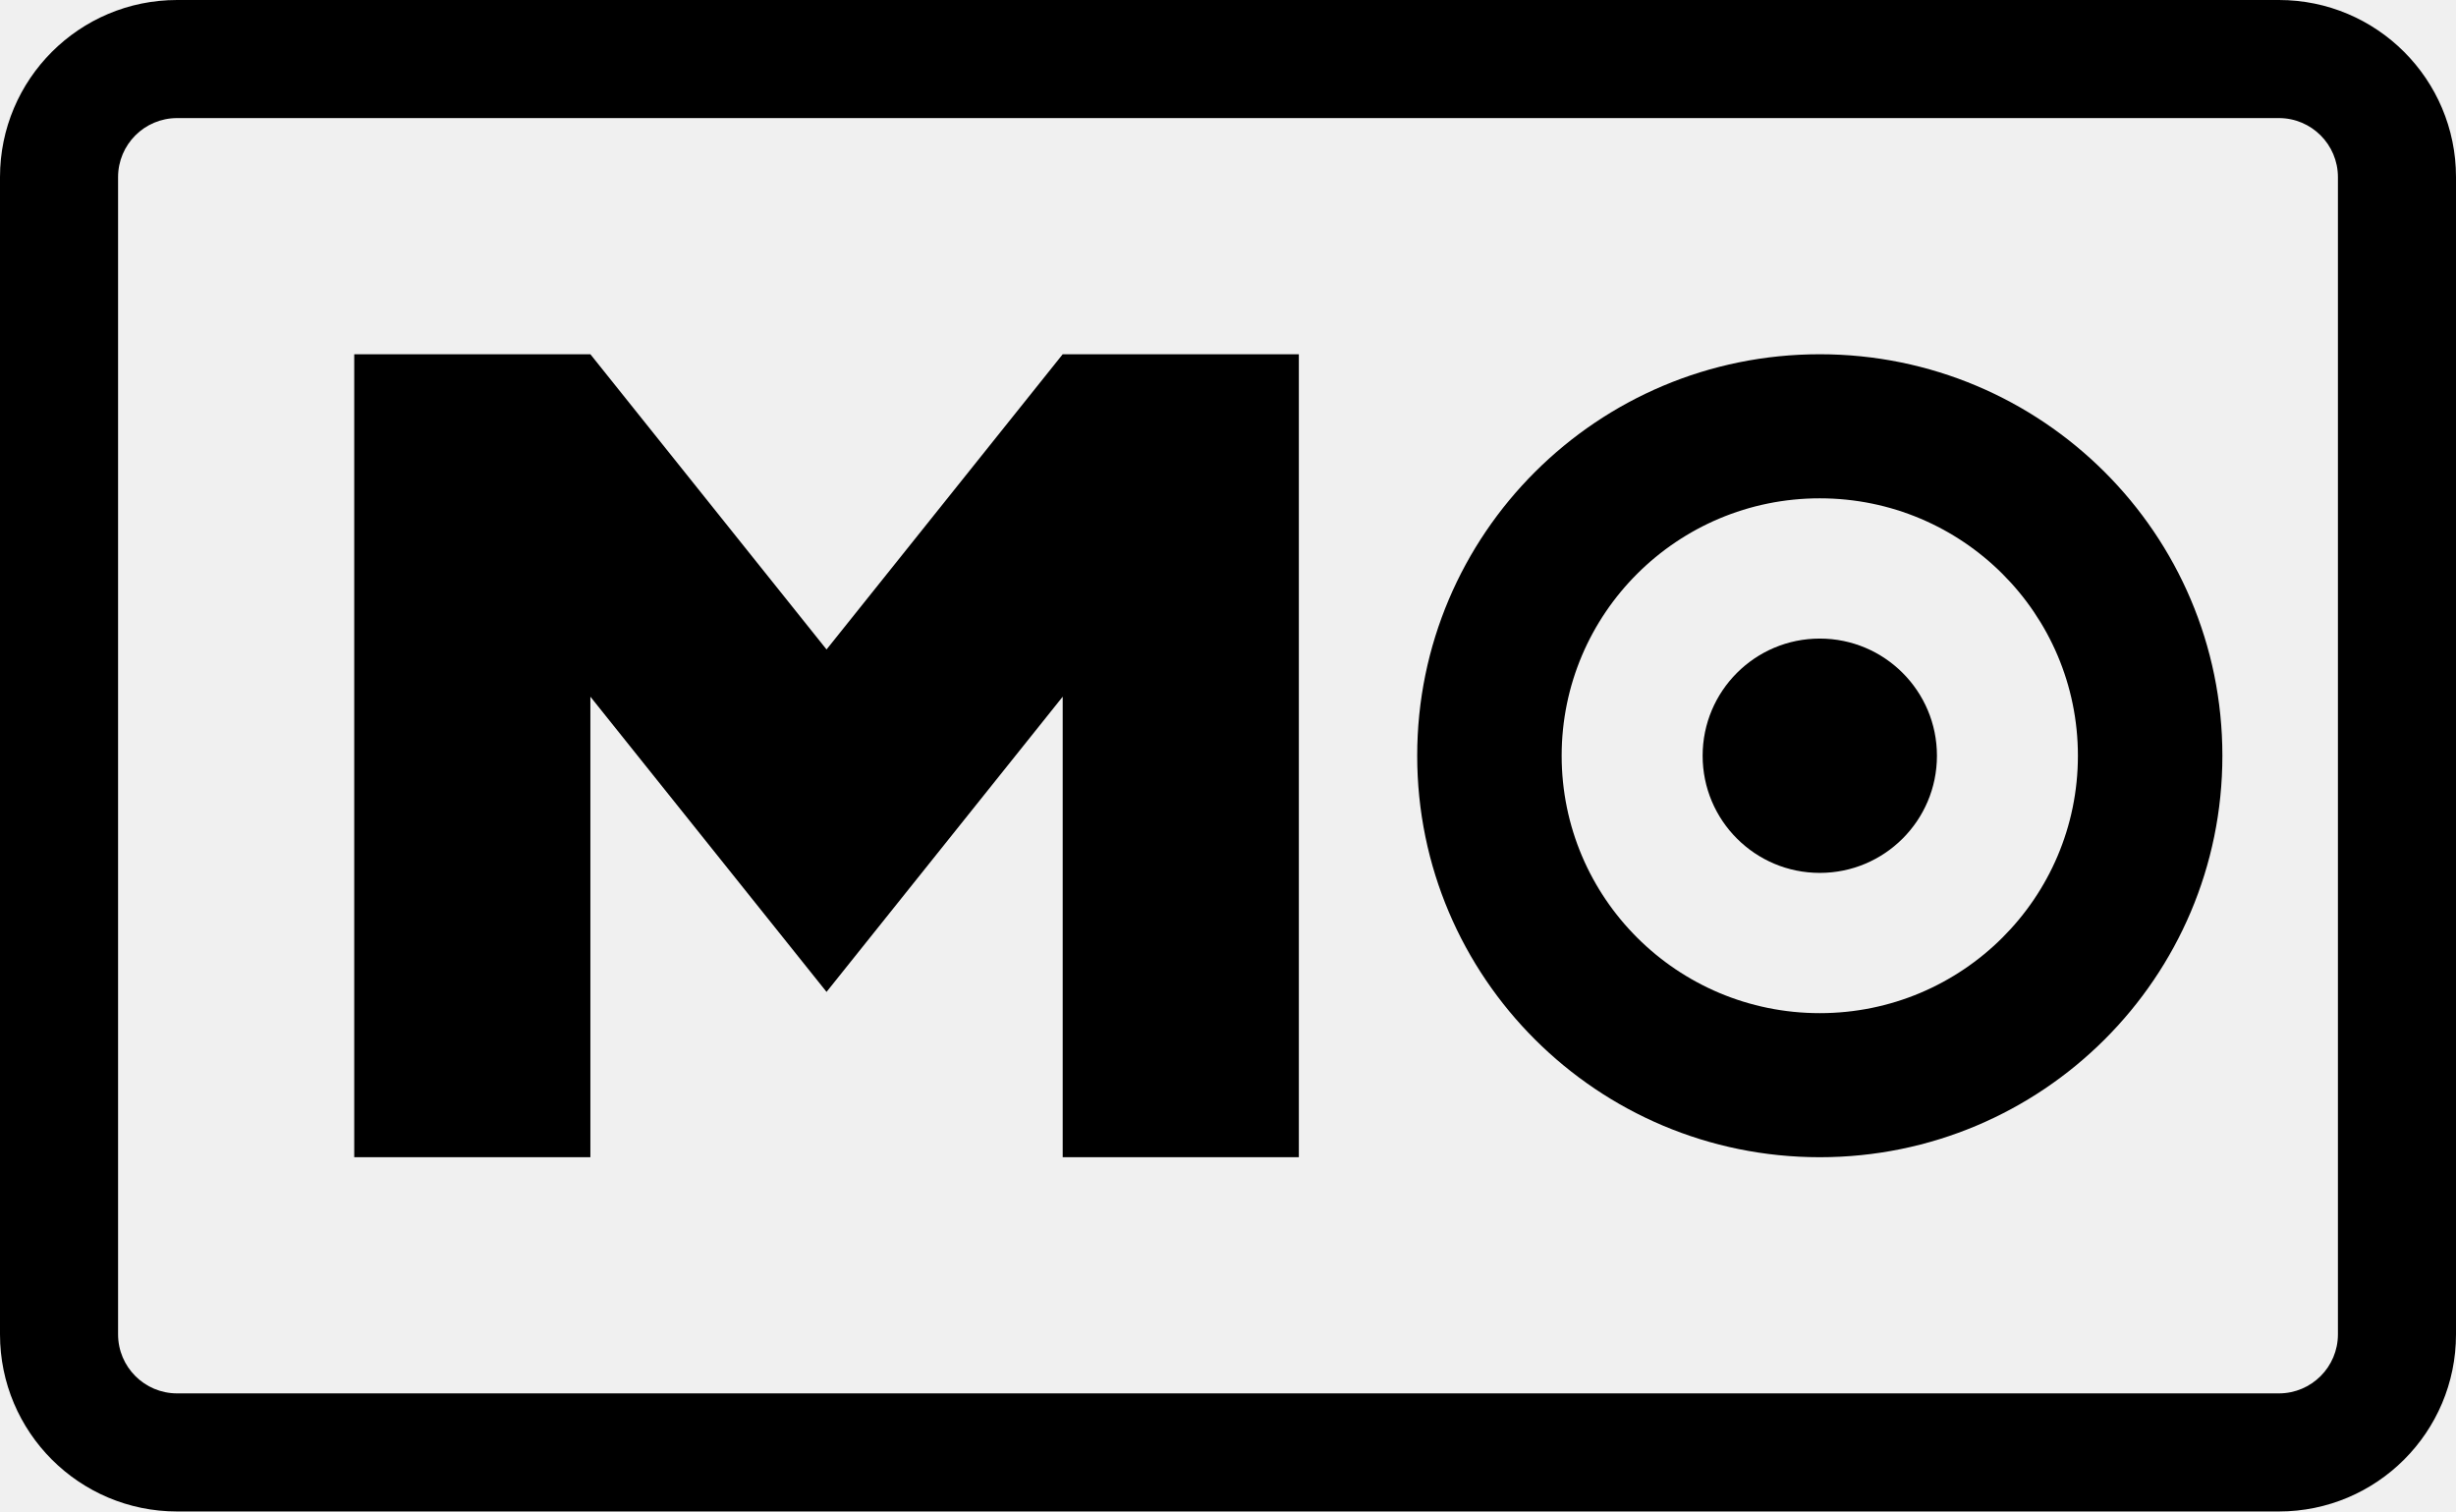
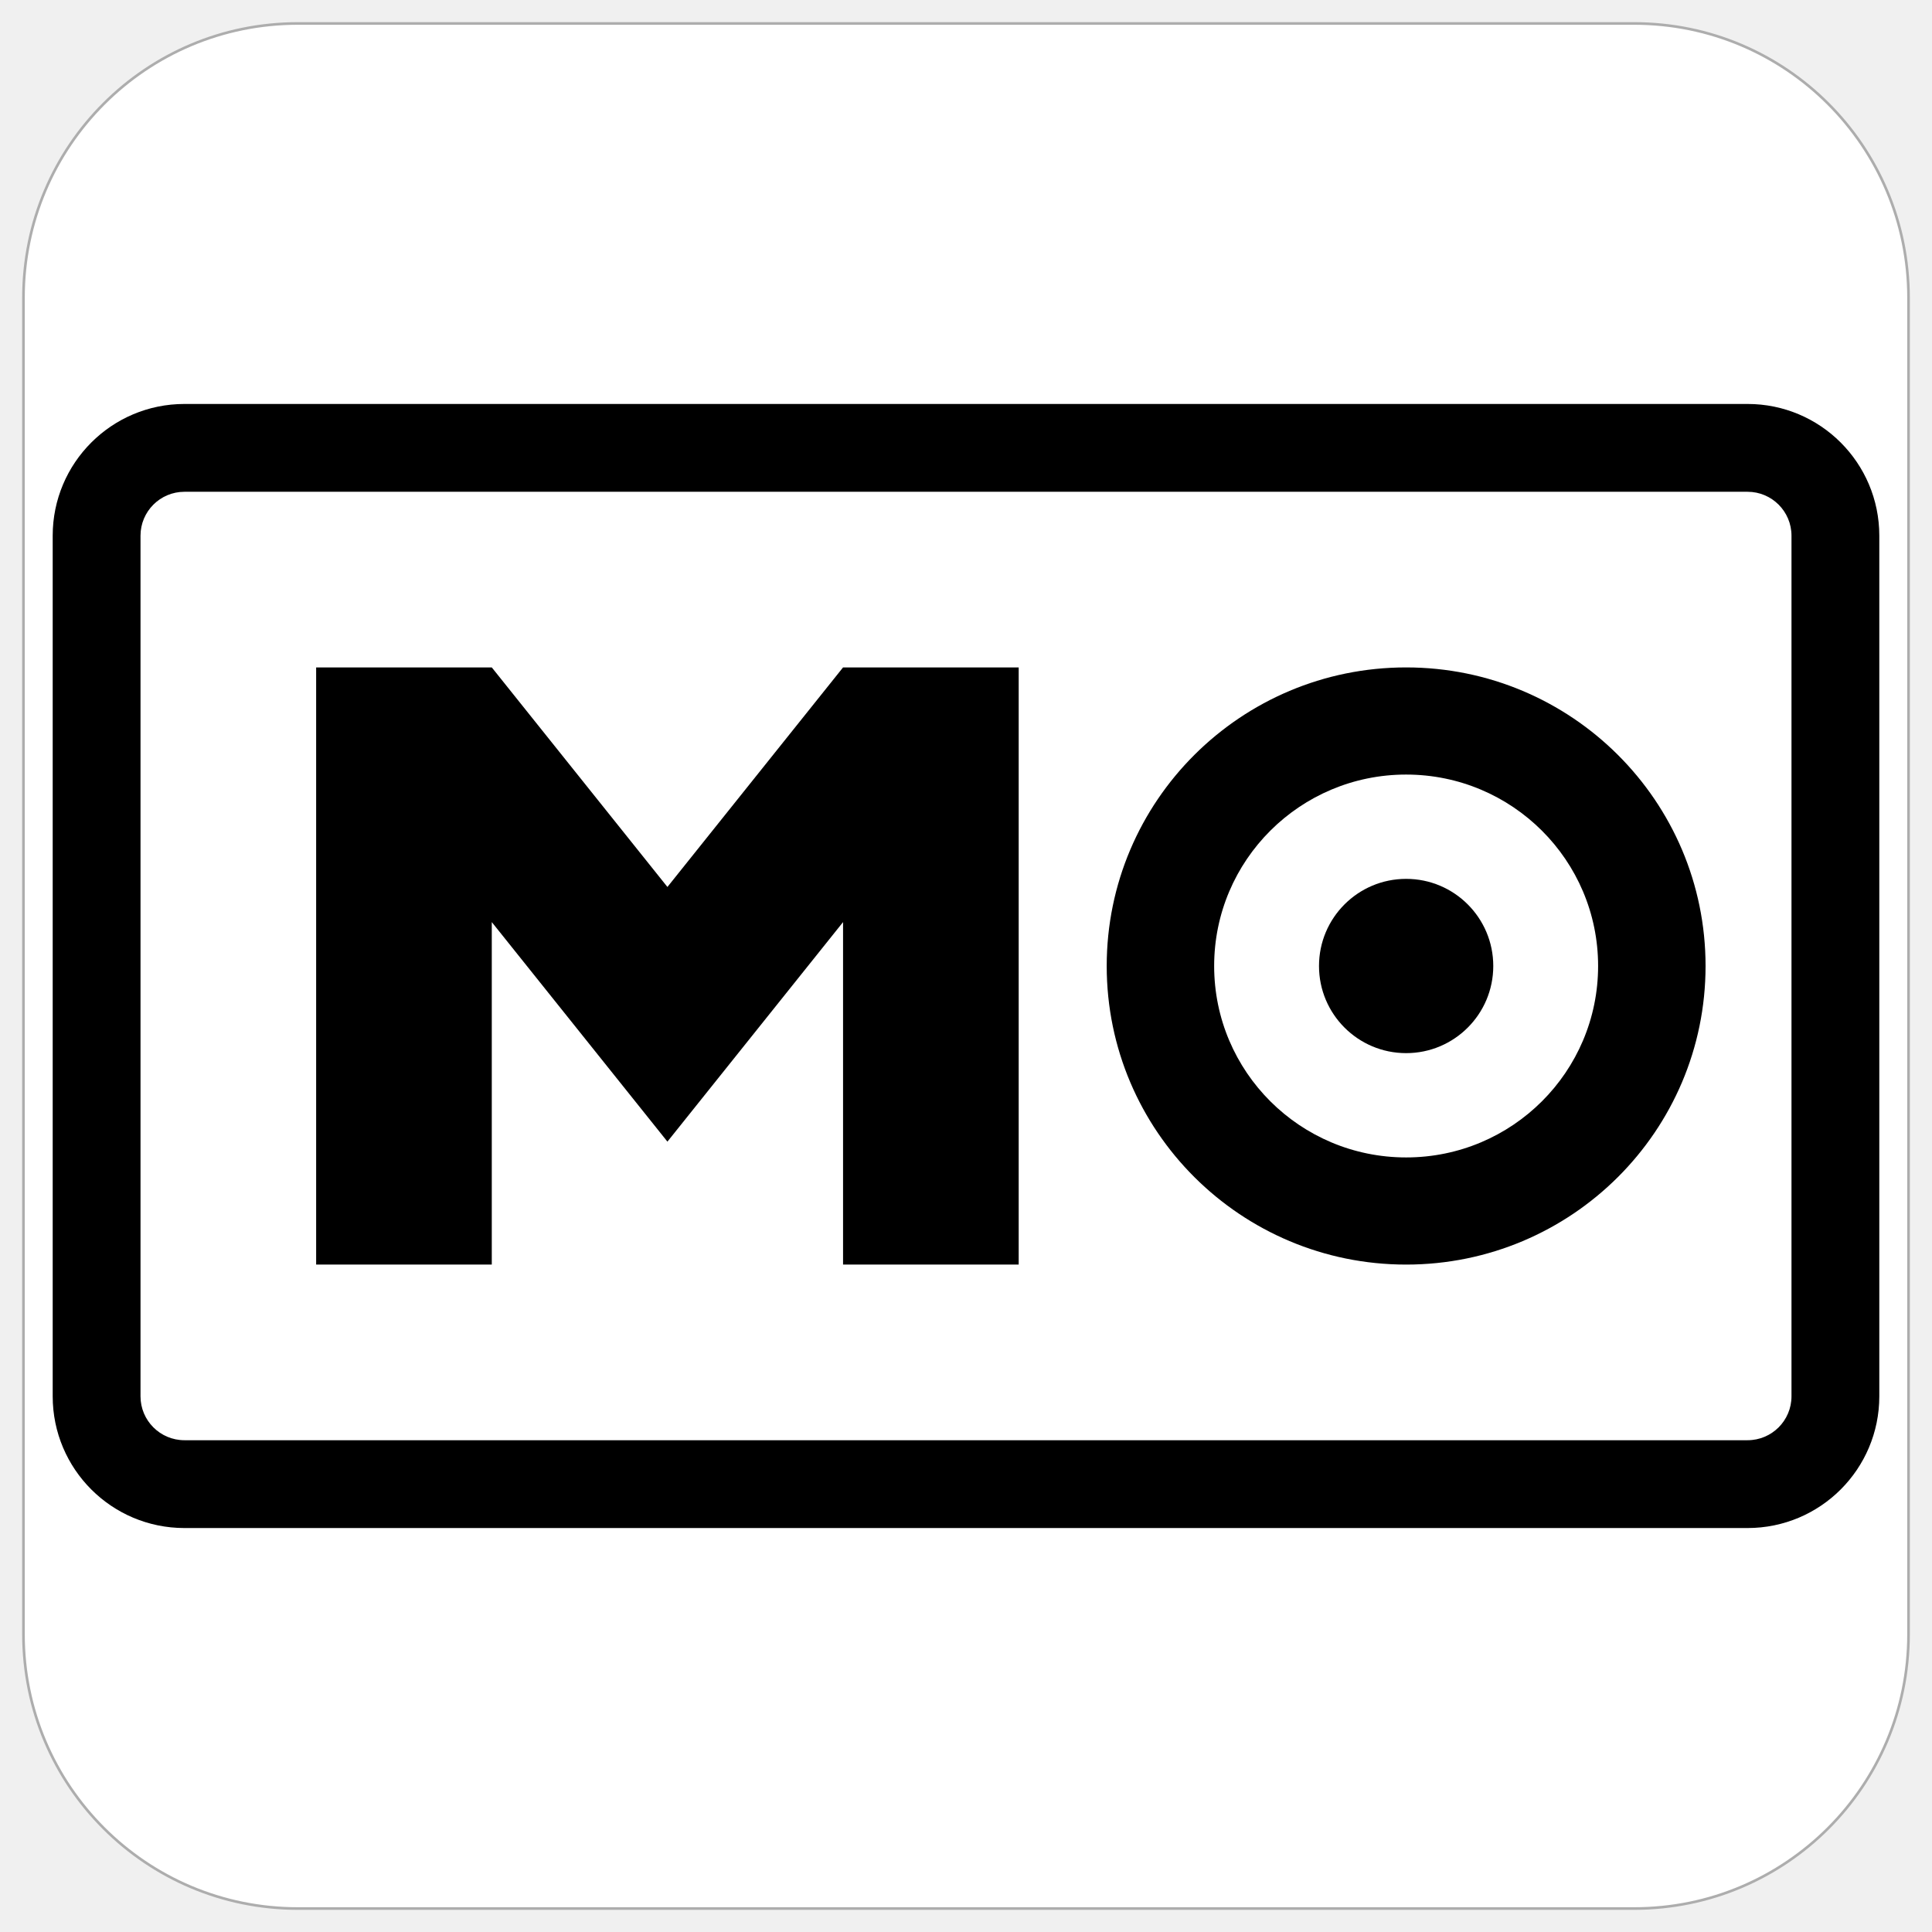
- <svg xmlns="http://www.w3.org/2000/svg" fill="none" height="128" viewBox="0 0 208 128" width="208" version="1.1" id="svg2">
+ <svg xmlns="http://www.w3.org/2000/svg" fill="none" height="220" viewBox="0 0 220 220" width="220" version="1.1" id="svg2">
  <defs id="defs2" />
-   <path clip-rule="evenodd" d="m 15,10 c -2.761,0 -5,2.239 -5,5 v 98 c 0,2.761 2.239,5 5,5 h 178 c 2.761,0 5,-2.239 5,-5 V 15 c 0,-2.761 -2.239,-5 -5,-5 z M 0,15 C 0,6.716 6.716,0 15,0 h 178 c 8.284,0 15,6.716 15,15 v 98 c 0,8.284 -6.716,15 -15,15 H 15 C 6.716,128 0,121.284 0,113 Z" fill-rule="evenodd" id="path1" style="fill:#000000" />
-   <path style="fill:#000000" d="M 30,98 V 30 H 50 L 70,55 90,30 h 20 V 98 H 90 V 59 L 70,84 50,59 v 39 z" id="path2" />
-   <path id="path4" style="fill:#000000;fill-opacity:1;stroke-width:7.559;stroke-linecap:round;stroke-linejoin:round;stroke-miterlimit:20;stroke-dasharray:none;stroke:none" d="M 154.119 30 A 34.096 34 0 0 0 120.023 64 A 34.096 34 0 0 0 154.119 98 A 34.096 34 0 0 0 188.215 64 A 34.096 34 0 0 0 154.119 30 z M 154.119 42.201 A 21.86 21.799 0 0 1 175.979 64 A 21.86 21.799 0 0 1 154.119 85.799 A 21.86 21.799 0 0 1 132.258 64 A 21.86 21.799 0 0 1 154.119 42.201 z " />
-   <circle style="fill:#000000;fill-opacity:1;stroke:none;stroke-width:7.559;stroke-linecap:round;stroke-linejoin:round;stroke-miterlimit:20;stroke-dasharray:none" id="path5" cx="154.119" cy="64" r="9.922" />
+   <path style="fill:#ffffff;stroke-width:0.307;stroke-linecap:round;stroke-linejoin:round;stroke-miterlimit:20;stroke:#adadad;stroke-opacity:1;stroke-dasharray:none" id="rect1" width="220" height="220" x="0" y="0" d="m 32,0 h 156 a 32,32 45 0 1 32,32 v 156 a 32,32 135 0 1 -32,32 H 32 A 32,32 45 0 1 0,188 V 32 A 32,32 135 0 1 32,0 Z" transform="matrix(0.9757103,0,0,0.9757103,2.671872,2.671872)" />
+   <path clip-rule="evenodd" d="m 21,56 c -2.761,0 -5,2.239 -5,5 v 98 c 0,2.761 2.239,5 5,5 h 178 c 2.761,0 5,-2.239 5,-5 V 61 c 0,-2.761 -2.239,-5 -5,-5 z M 6,61 C 6,52.716 12.716,46 21,46 h 178 c 8.284,0 15,6.716 15,15 v 98 c 0,8.284 -6.716,15 -15,15 H 21 C 12.716,174 6,167.284 6,159 Z" fill-rule="evenodd" id="path1" style="fill:#000000" />
+   <path style="fill:#000000" d="M 36,144 V 76 h 20 l 20,25 20,-25 h 20 v 68 H 96 V 105 L 76,130 56,105 v 39 z" id="path2" />
+   <path id="path4" style="fill:#000000;fill-opacity:1;stroke:none;stroke-width:7.559;stroke-linecap:round;stroke-linejoin:round;stroke-miterlimit:20;stroke-dasharray:none" d="m 160.119,76 a 34.096,34 0 0 0 -34.096,34 34.096,34 0 0 0 34.096,34 34.096,34 0 0 0 34.096,-34 34.096,34 0 0 0 -34.096,-34 z m 0,12.201 A 21.86,21.799 0 0 1 181.979,110 21.86,21.799 0 0 1 160.119,131.799 21.86,21.799 0 0 1 138.258,110 21.86,21.799 0 0 1 160.119,88.201 Z" />
+   <circle style="fill:#000000;fill-opacity:1;stroke:none;stroke-width:7.559;stroke-linecap:round;stroke-linejoin:round;stroke-miterlimit:20;stroke-dasharray:none" id="path5" cx="160.119" cy="110" r="9.922" />
</svg>
